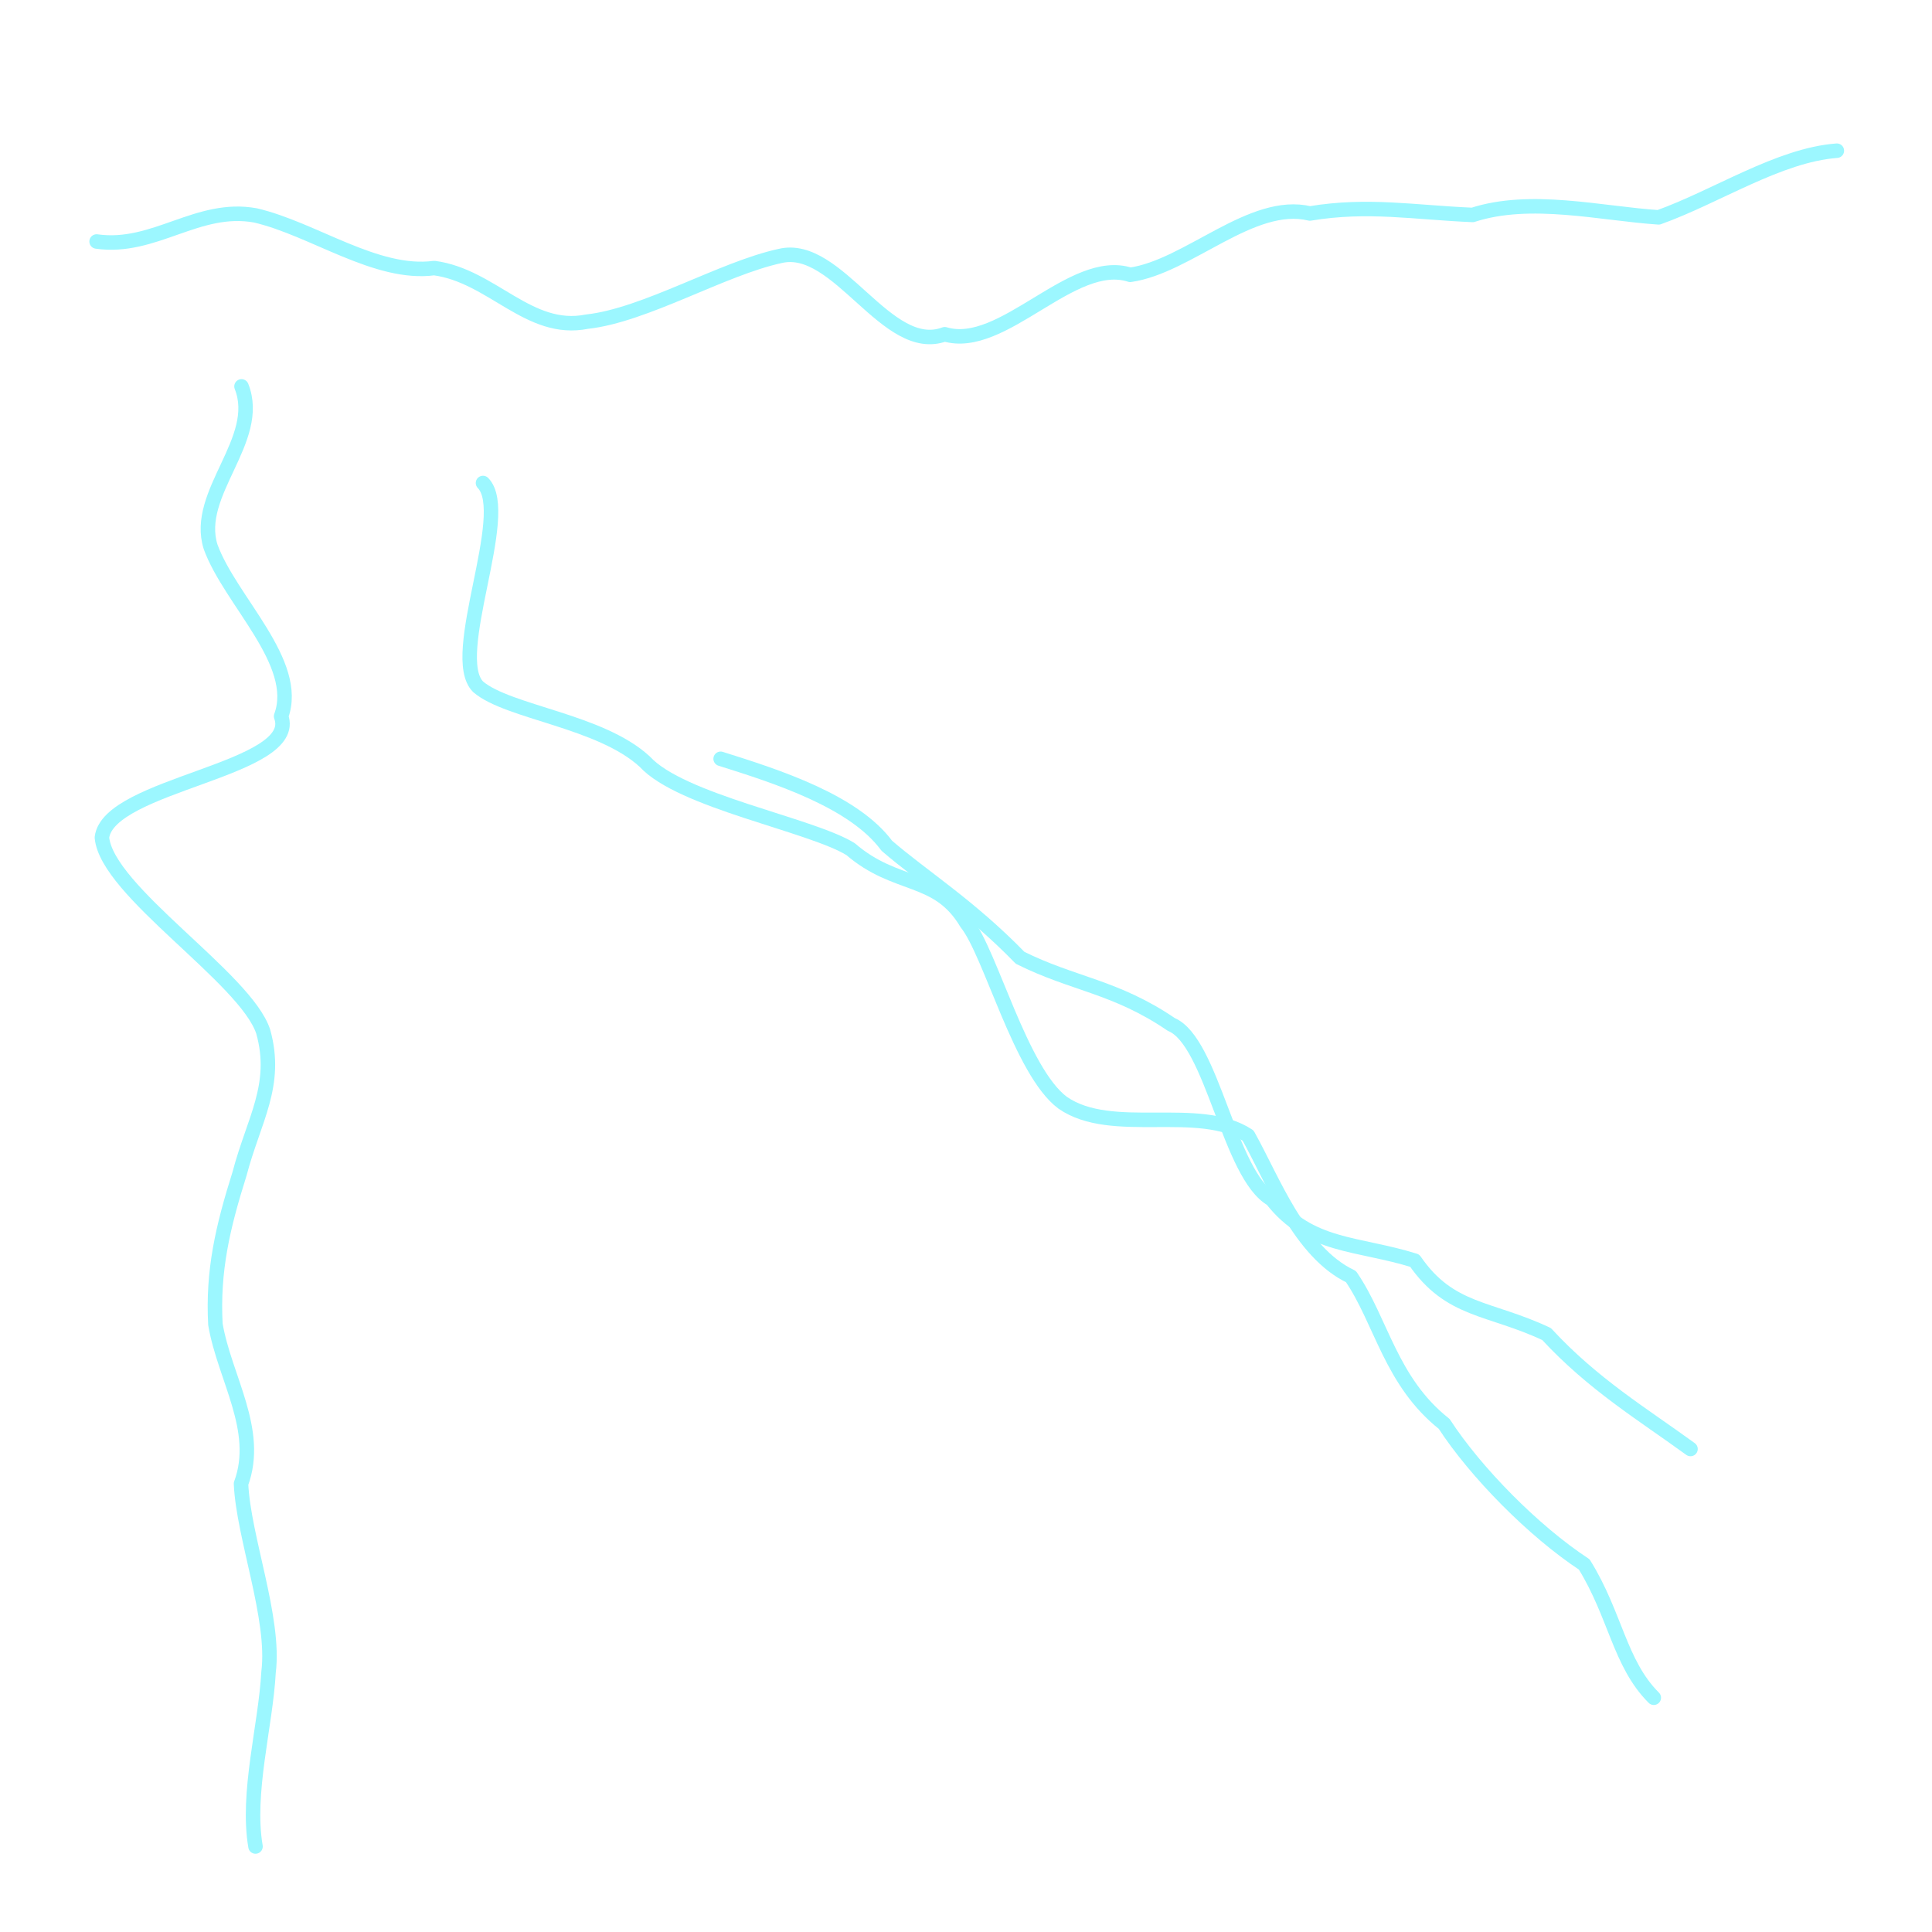
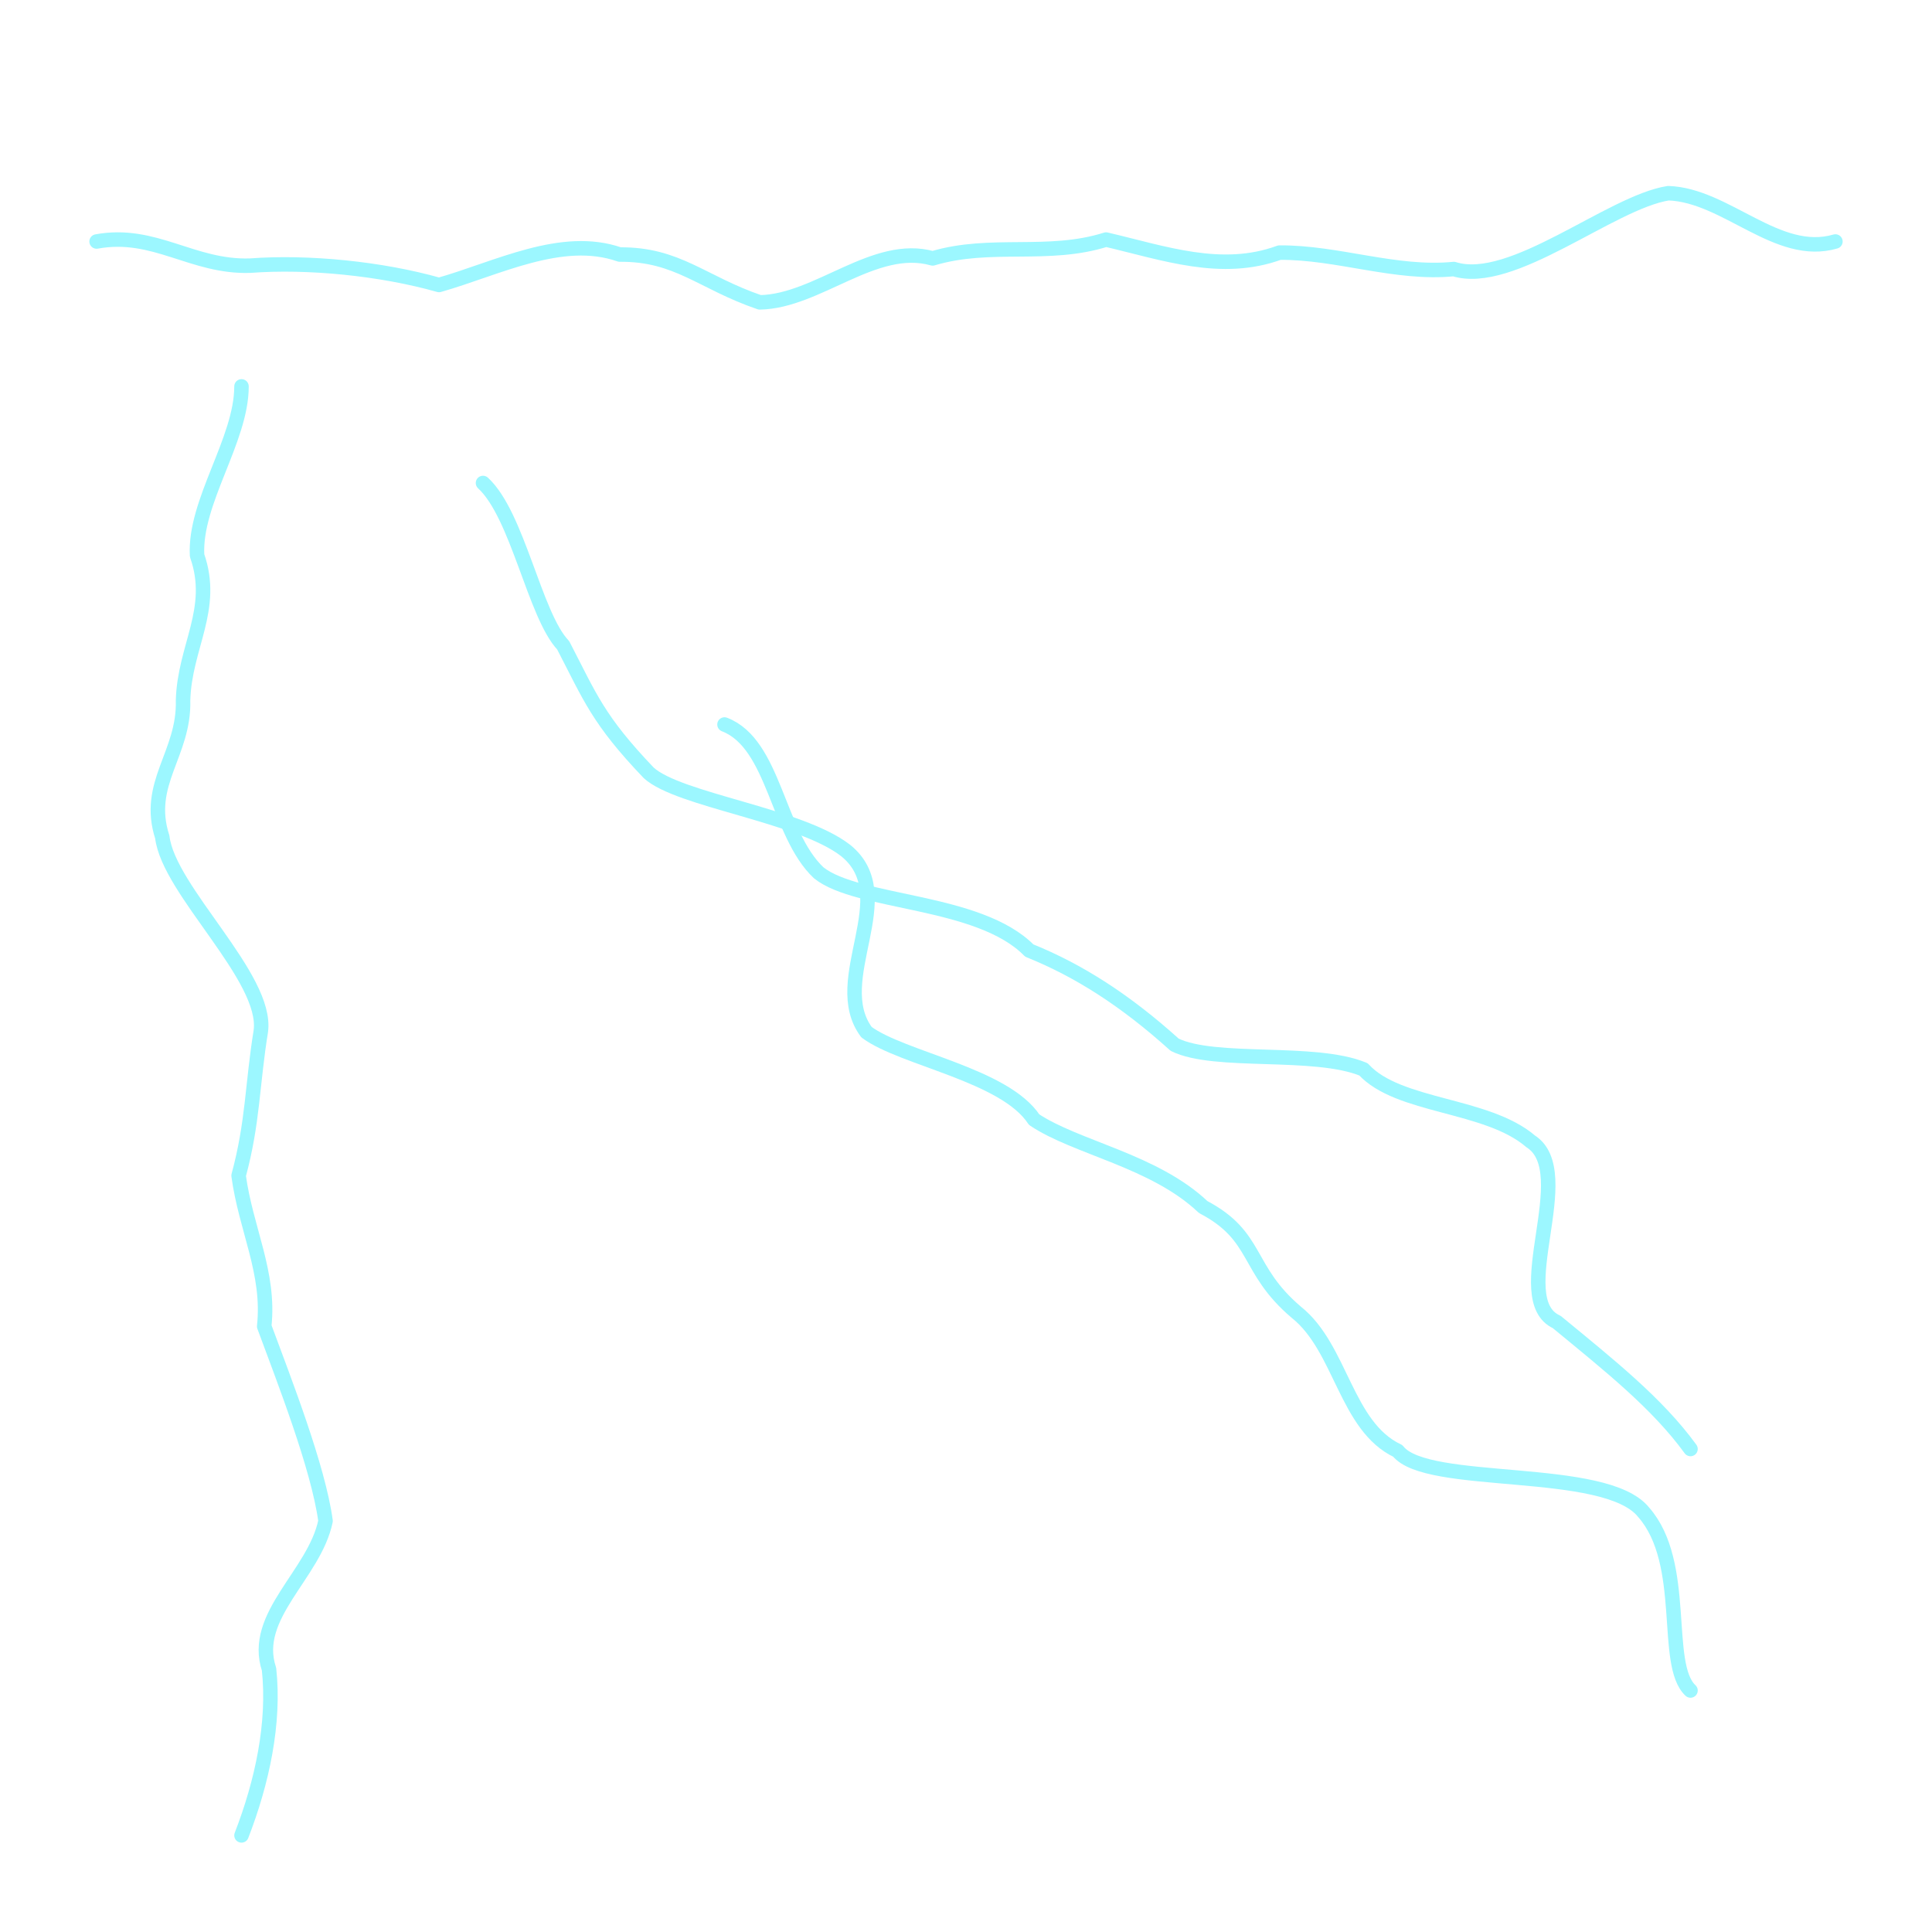
<svg xmlns="http://www.w3.org/2000/svg" focusable="true" height="400" preserveAspectRatio="none" viewBox="-200 -200 400 400" width="400">
-   <path d="M-180,-150 C-168,-148.3 -159.1,-157.6 -147.1,-155.4 C-135.1,-152.6 -122.1,-142.9 -110.1,-144.5 C-98.1,-142.9 -90.5,-131 -78.5,-133.4 C-66.5,-134.7 -50.5,-144.4 -38.5,-147 C-26.5,-149.9 -16.4,-126.3 -4.4,-130.8 C7.6,-127.2 22,-147 34,-143.1 C46,-144.8 59.2,-158.7 71.2,-155.8 C83.2,-157.8 92.9,-156 104.9,-155.5 C116.9,-159.4 131.4,-155.8 143.4,-155 C155.4,-159.3 168.3,-167.9 180.3,-168.8" fill="none" fill-opacity="0" stroke="#9cf7ff" stroke-linecap="round" stroke-linejoin="round" stroke-opacity="1" stroke-width="3" />
-   <path d="M-150,-120 C-145.6,-108.9 -159.9,-97.9 -156.4,-86.8 C-152.4,-75.7 -137.7,-62.8 -141.8,-51.7 C-137.7,-40.6 -177.6,-37.7 -178.9,-26.6 C-177.9,-15.5 -149.1,2.5 -145.5,13.6 C-142.4,24.7 -147.5,31.9 -150.4,43 C-153.9,54.1 -156,63.1 -155.4,74.2 C-153.5,85.3 -146,96.1 -150.1,107.2 C-149.6,118.3 -143,135.1 -144.4,146.2 C-145,157.3 -149,171.2 -147.1,182.3" fill="none" fill-opacity="0" stroke="#9cf7ff" stroke-linecap="round" stroke-linejoin="round" stroke-opacity="1" stroke-width="3" />
-   <path d="M-100,-100 C-93.8,-93.7 -107.4,-64.1 -101,-57.8 C-94.8,-52.5 -75.7,-50.8 -66.5,-42.3 C-59,-34.1 -32.2,-29.3 -23.9,-24.2 C-14.4,-16 -5.9,-19 0.1,-8.9 C5.1,-2.7 11.3,21.8 20,28.3 C30.2,35.4 48.2,28.4 58.4,35.1 C63.5,44.2 69.1,59.3 79.7,64.3 C86,73.5 87.9,86 99,94.8 C105.5,104.8 117.5,117 128,123.9 C134.5,134.4 135.3,144.4 142.4,151.5" fill="none" fill-opacity="0" stroke="#9cf7ff" stroke-linecap="round" stroke-linejoin="round" stroke-opacity="1" stroke-width="3" />
-   <path d="M150,100 C140.1,92.8 129.8,86.6 120.2,76.2 C108.3,70.6 100.2,71.6 92.9,61 C81.1,57.3 71.1,58.3 63.3,48.3 C54.5,43.3 51,15.6 42.5,12.1 C30.9,4.2 22.2,3.8 11.2,-1.7 C0.7,-12.5 -9,-18.5 -16.4,-24.9 C-23.2,-34.1 -39,-39.2 -50.8,-42.9" fill="none" fill-opacity="0" stroke="#9cf7ff" stroke-linecap="round" stroke-linejoin="round" stroke-opacity="1" stroke-width="3" />
+   <path d="M-180,-150 C-168,-152.2 -160.2,-144.6 -148.2,-145 C-136.2,-145.9 -121.1,-144.4 -109.1,-141 C-97.1,-144.4 -83.7,-151.5 -71.7,-147.3 C-59.7,-147.4 -54.7,-141.5 -42.7,-137.4 C-30.7,-137.6 -18.9,-149.9 -6.9,-146.5 C5.1,-150.1 17,-146.6 29,-150.4 C41,-147.6 52.9,-143.3 64.9,-147.7 C76.9,-147.8 89,-143.1 101,-144.3 C113,-140.5 133.4,-158.1 145.4,-160 C157.4,-159.6 168,-146.5 180,-150" fill="none" fill-opacity="0" stroke="#9cf7ff" stroke-linecap="round" stroke-linejoin="round" stroke-opacity="1" stroke-width="3" />
+   <path d="M-150,-120 C-150,-108.9 -159.8,-96.1 -159.2,-85 C-155.3,-73.9 -161.8,-66.1 -162.1,-55 C-161.8,-43.9 -170,-37.8 -166.4,-26.7 C-165.1,-15.6 -144.5,2.4 -146,13.5 C-147.8,24.6 -147.6,32.3 -150.6,43.4 C-149.1,54.5 -144.1,63.5 -145.3,74.6 C-141.2,85.7 -134.1,103.8 -132.6,114.9 C-134.9,126 -148,134.5 -144.3,145.6 C-143.1,156.7 -145.7,168.9 -150,180" fill="none" fill-opacity="0" stroke="#9cf7ff" stroke-linecap="round" stroke-linejoin="round" stroke-opacity="1" stroke-width="3" />
+   <path d="M-100,-100 C-92.8,-93.4 -89.3,-72.6 -83.4,-66.4 C-77.8,-55.6 -76.2,-51 -65.7,-40 C-59.5,-34.3 -34.4,-31.3 -24.9,-23.9 C-13.3,-14.5 -28.7,2.8 -20.6,13.7 C-13.2,19.2 8,22.5 14.1,31.8 C22.7,37.6 39,40.3 49.1,49.9 C60.7,56 57.8,62.7 68.4,71.7 C77.7,79.1 78.6,95.3 89.4,100.4 C95.4,108.1 132.4,103.2 140.3,113.1 C149.6,123.7 144.2,144.6 150,150" fill="none" fill-opacity="0" stroke="#9cf7ff" stroke-linecap="round" stroke-linejoin="round" stroke-opacity="1" stroke-width="3" />
+   <path d="M150,100 C143.1,90.5 133.1,82.6 122.3,73.7 C112,69 126.9,42.7 116.9,36.3 C107.8,28.5 89.5,29.3 82.3,21.4 C72.2,17.2 51.5,20.4 43.2,16.3 C33,7.1 23.3,0.9 13.1,-3.2 C2.7,-13.8 -22.4,-12.8 -30.5,-19.3 C-39.1,-27.4 -39.6,-46 -50,-50" fill="none" fill-opacity="0" stroke="#9cf7ff" stroke-linecap="round" stroke-linejoin="round" stroke-opacity="1" stroke-width="3" />
</svg>
